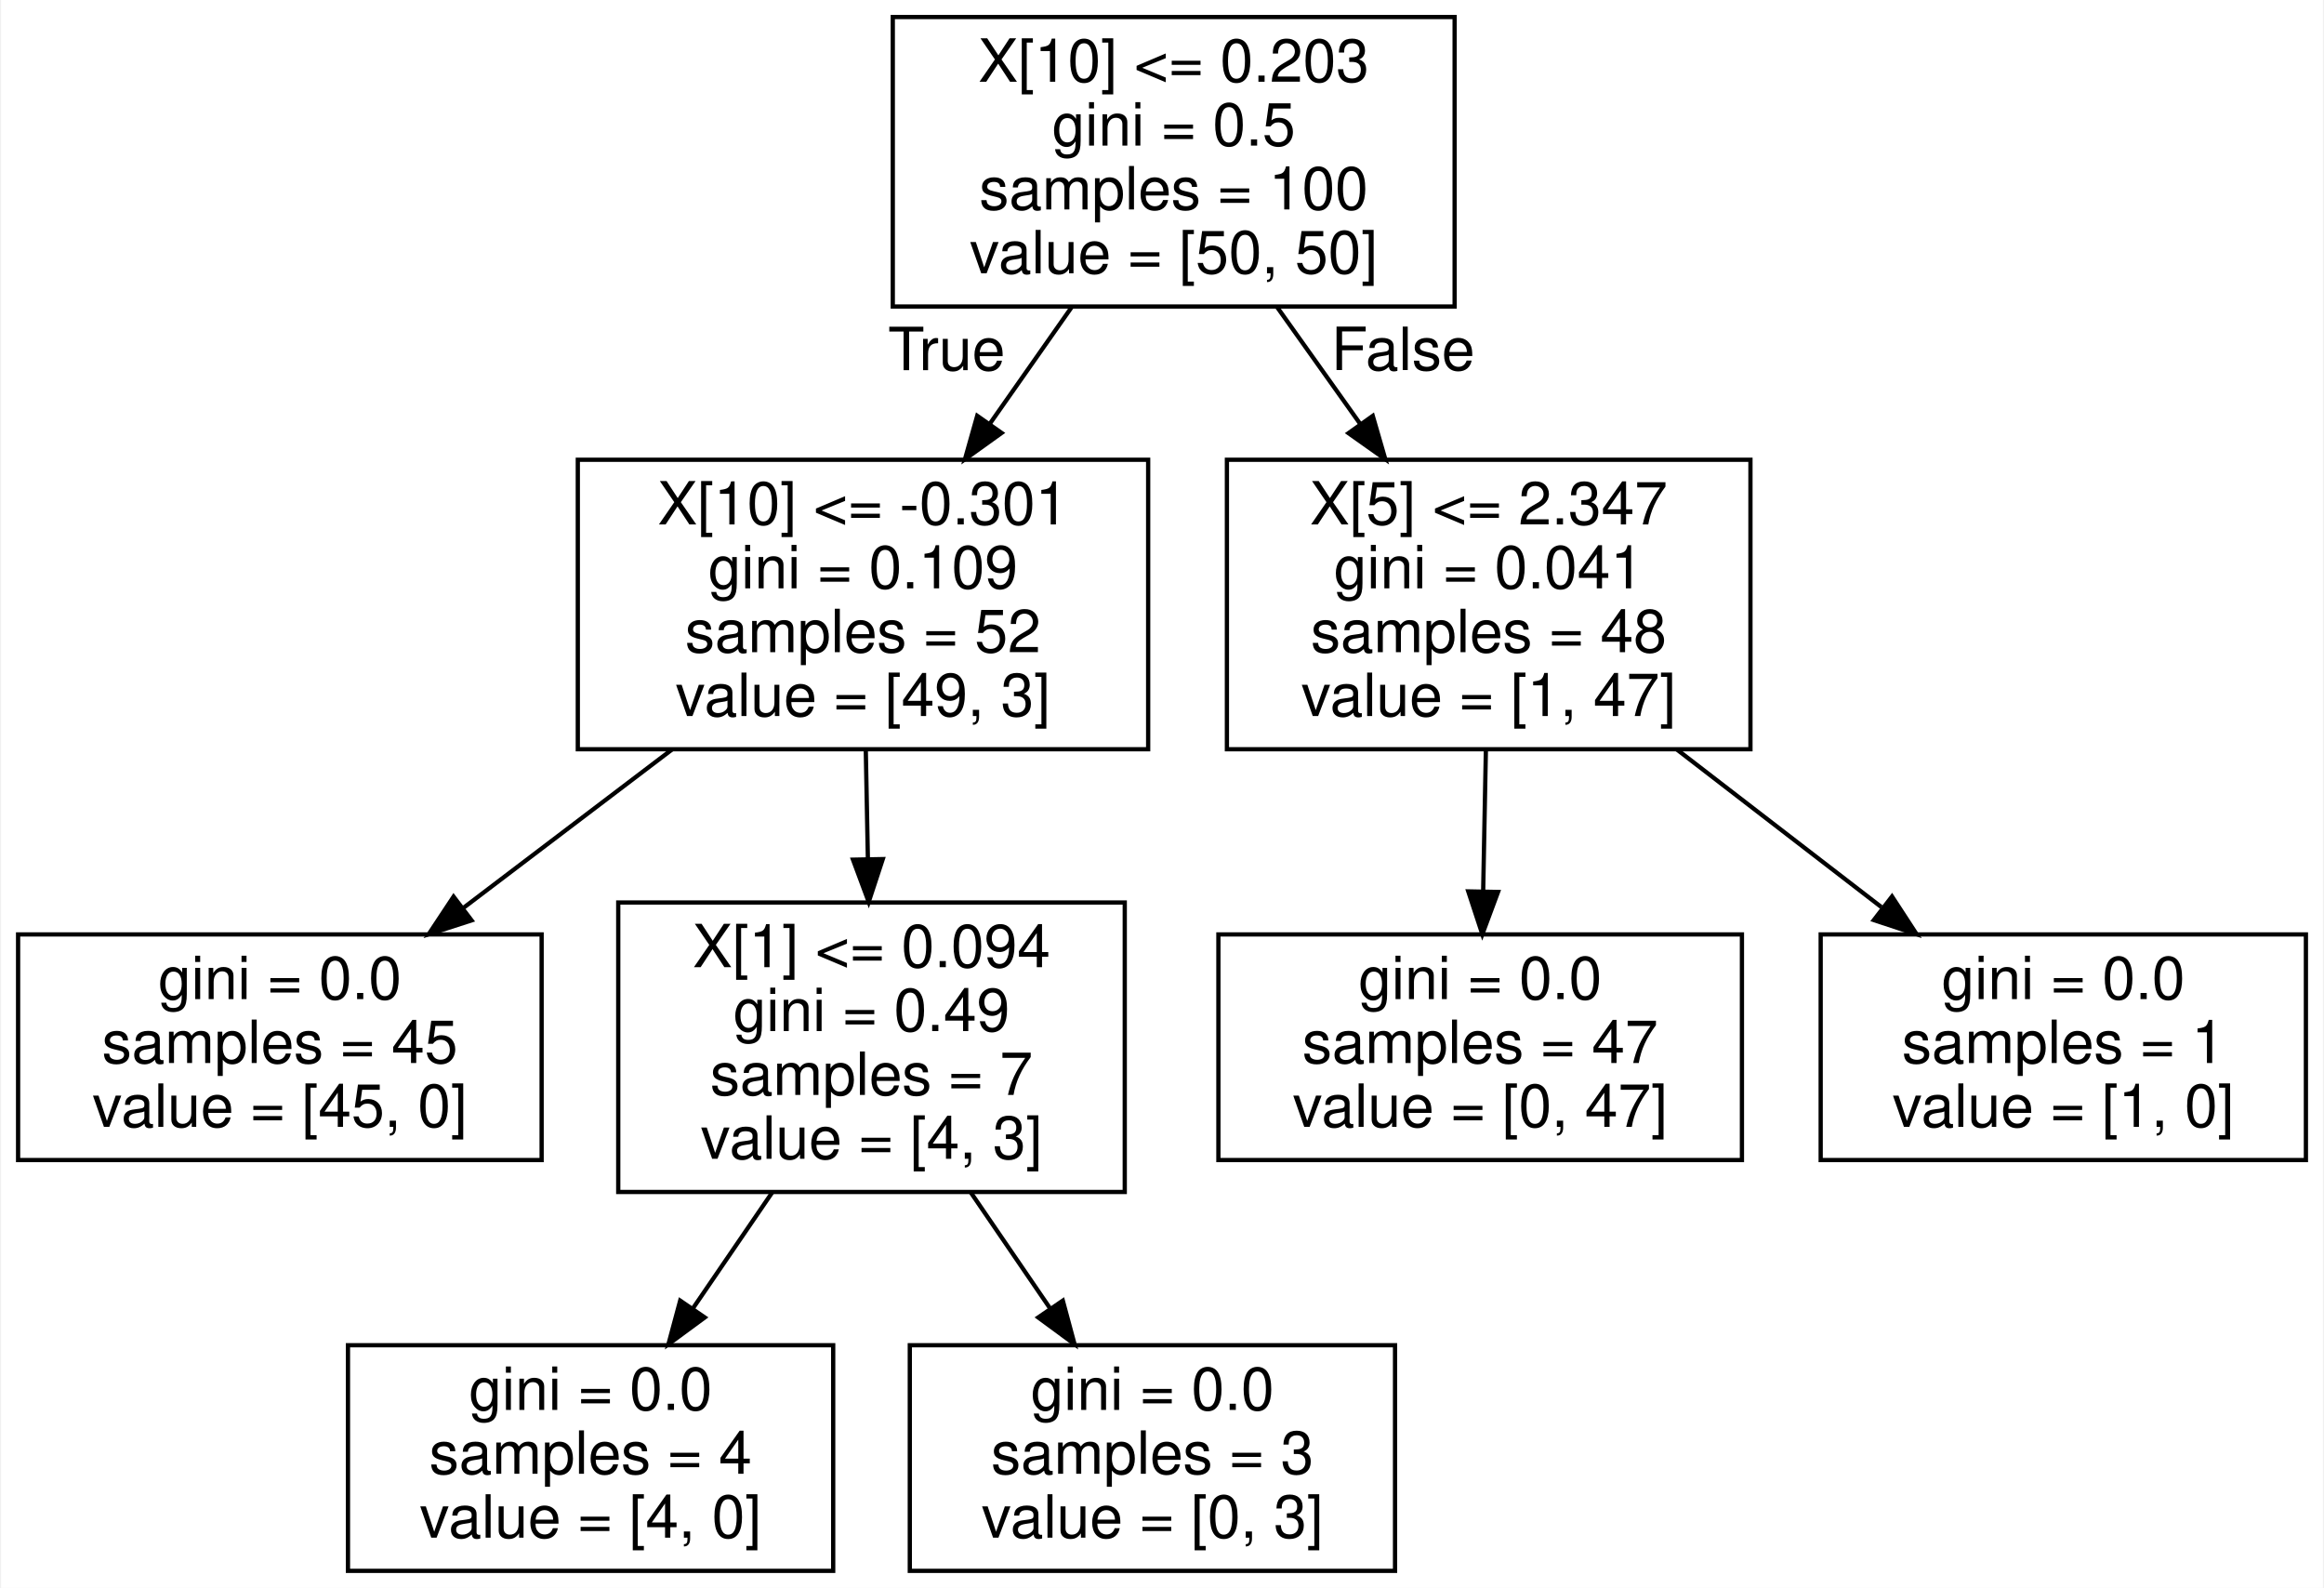
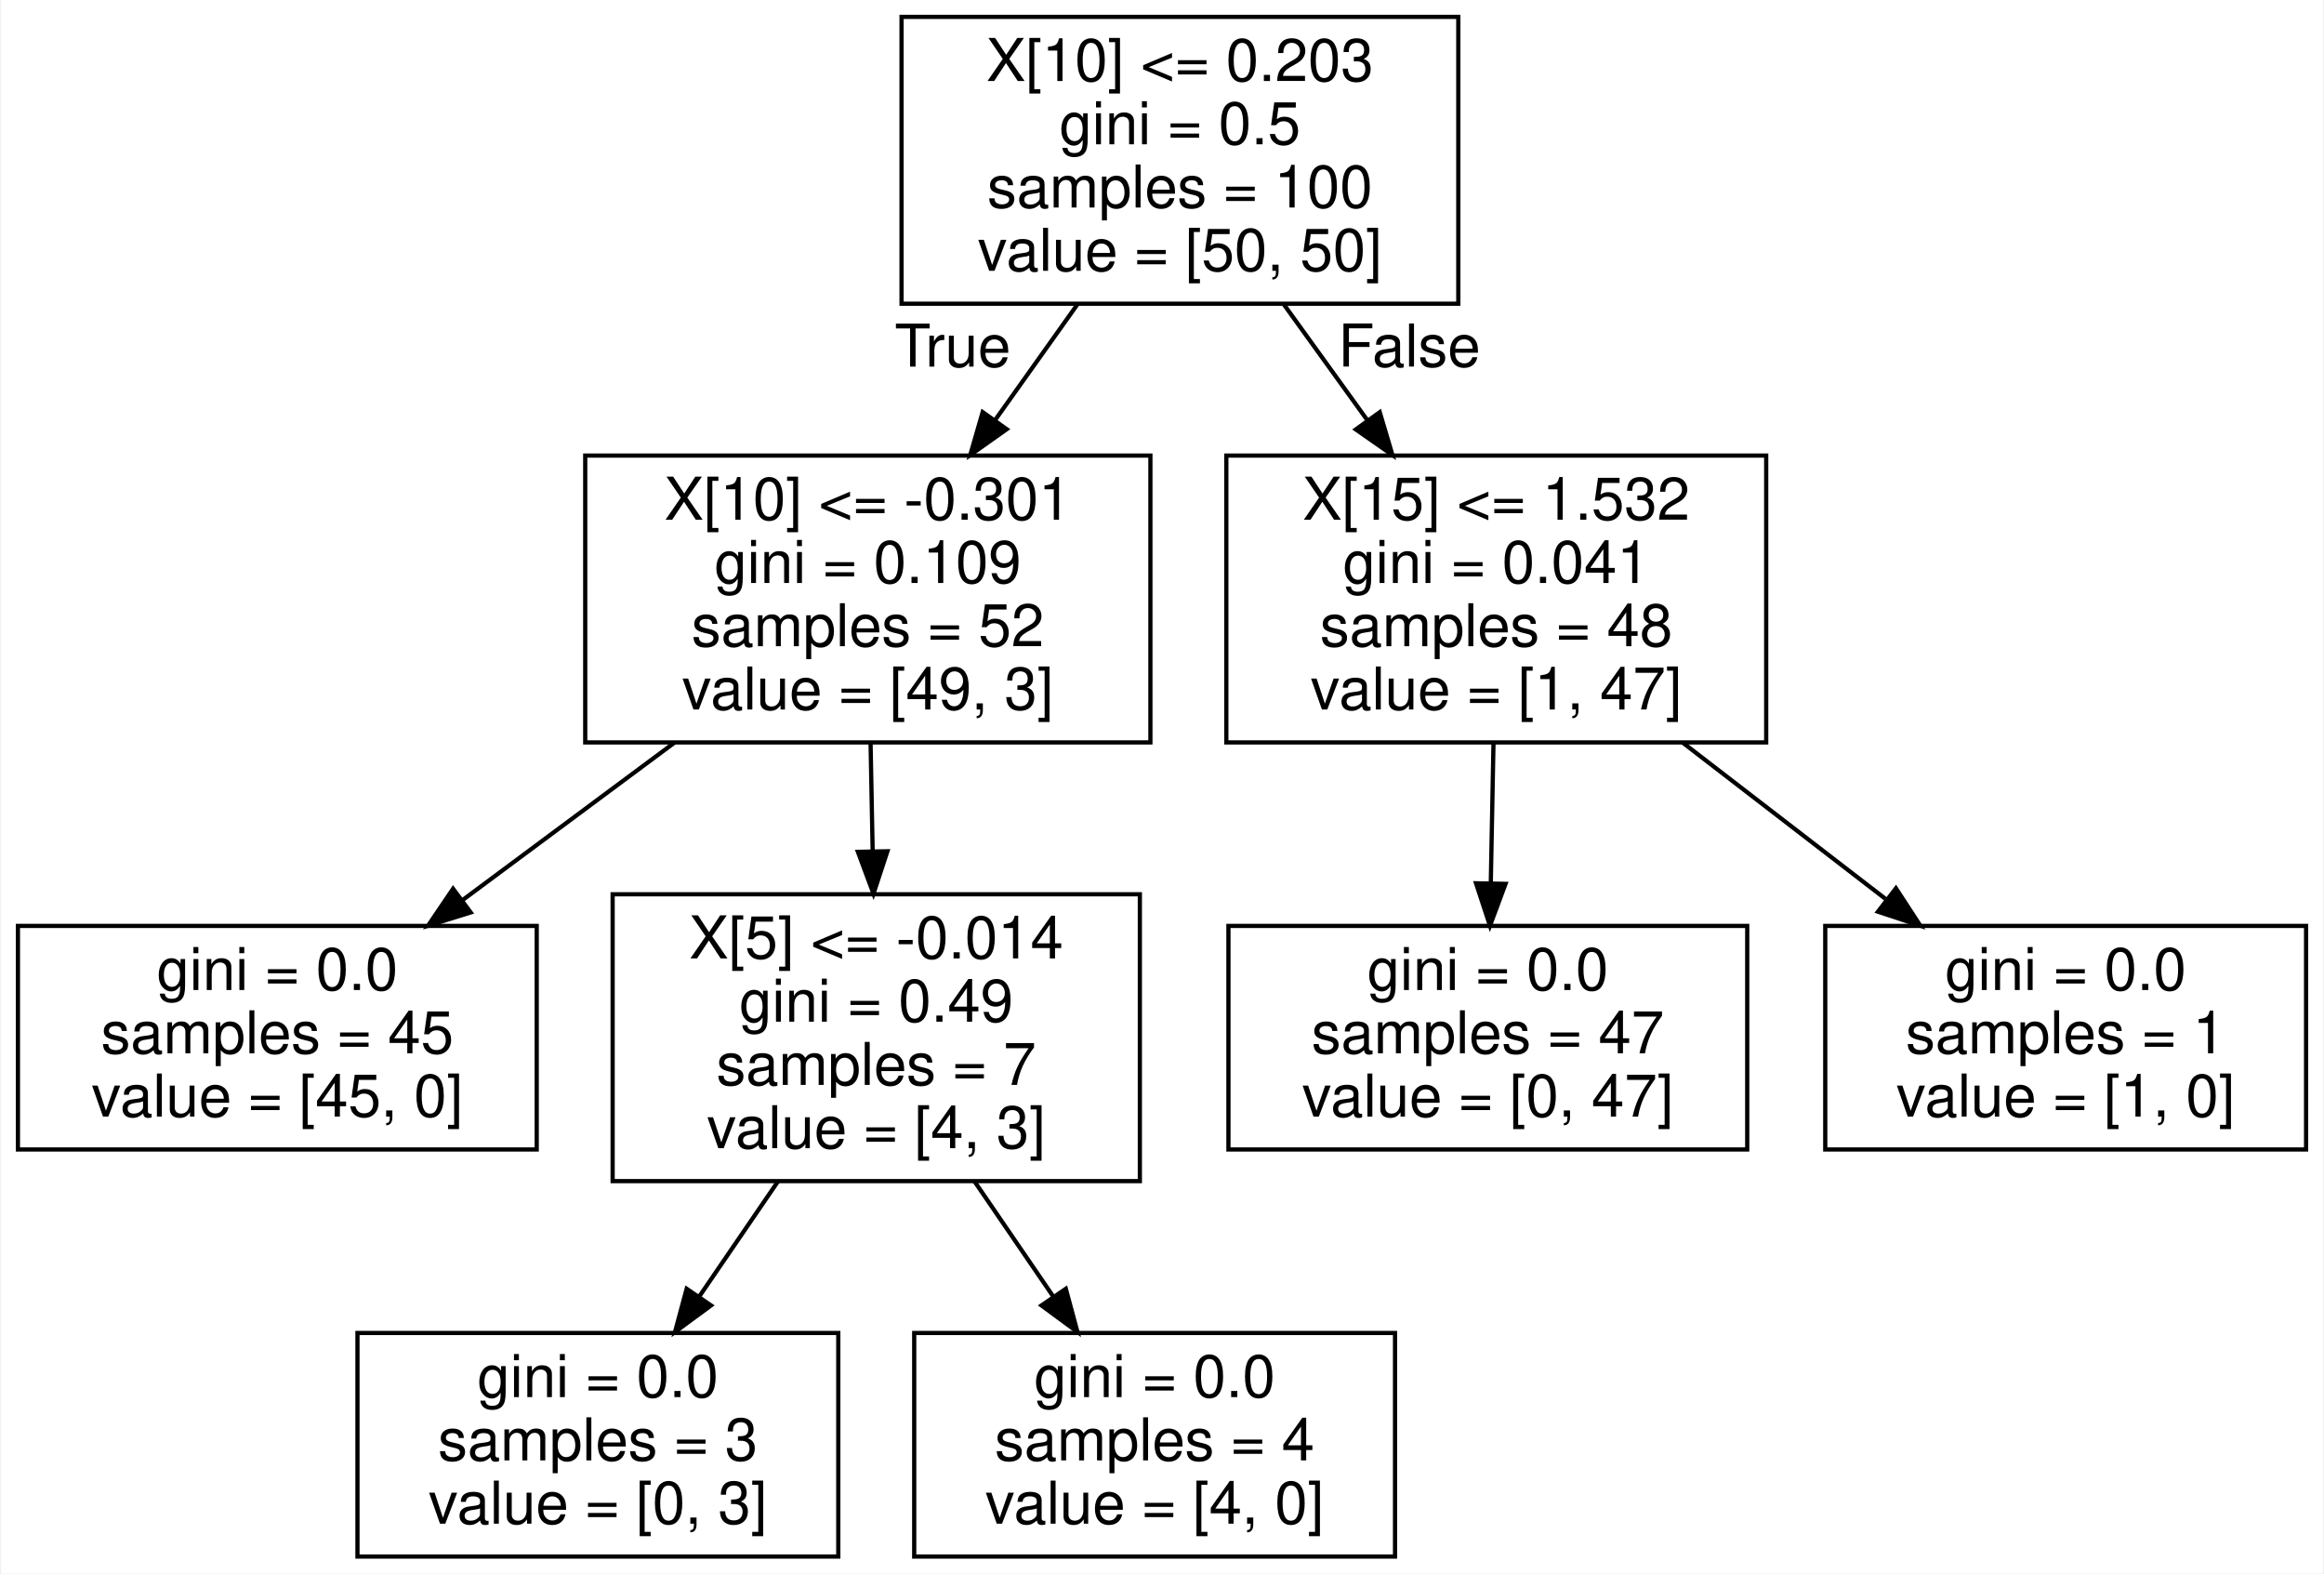
- <svg xmlns="http://www.w3.org/2000/svg" width="546pt" height="373pt" viewBox="0.00 0.00 545.50 373.00">
+ <svg xmlns="http://www.w3.org/2000/svg" width="551pt" height="373pt" viewBox="0.00 0.00 550.50 373.00">
  <g id="graph0" class="graph" transform="scale(1 1) rotate(0) translate(4 369)">
-     <polygon fill="#ffffff" stroke="transparent" points="-4,4 -4,-369 541.5,-369 541.5,4 -4,4" />
+     <polygon fill="#ffffff" stroke="transparent" points="-4,4 -4,-369 546.5,-369 546.5,4 -4,4" />
    <g id="node1" class="node">
-       <polygon fill="none" stroke="#000000" points="337.5,-365 205.5,-365 205.5,-297 337.5,-297 337.5,-365" />
-       <text text-anchor="middle" x="271.5" y="-349.8" font-family="Helvetica,sans-Serif" font-size="14.00" fill="#000000">X[10] &lt;= 0.203</text>
-       <text text-anchor="middle" x="271.5" y="-334.8" font-family="Helvetica,sans-Serif" font-size="14.00" fill="#000000">gini = 0.5</text>
-       <text text-anchor="middle" x="271.5" y="-319.8" font-family="Helvetica,sans-Serif" font-size="14.00" fill="#000000">samples = 100</text>
-       <text text-anchor="middle" x="271.5" y="-304.8" font-family="Helvetica,sans-Serif" font-size="14.00" fill="#000000">value = [50, 50]</text>
+       <polygon fill="none" stroke="#000000" points="341.5,-365 209.5,-365 209.5,-297 341.5,-297 341.5,-365" />
+       <text text-anchor="middle" x="275.5" y="-349.8" font-family="Helvetica,sans-Serif" font-size="14.00" fill="#000000">X[10] &lt;= 0.203</text>
+       <text text-anchor="middle" x="275.5" y="-334.8" font-family="Helvetica,sans-Serif" font-size="14.00" fill="#000000">gini = 0.5</text>
+       <text text-anchor="middle" x="275.5" y="-319.8" font-family="Helvetica,sans-Serif" font-size="14.00" fill="#000000">samples = 100</text>
+       <text text-anchor="middle" x="275.5" y="-304.8" font-family="Helvetica,sans-Serif" font-size="14.00" fill="#000000">value = [50, 50]</text>
    </g>
    <g id="node2" class="node">
-       <polygon fill="none" stroke="#000000" points="265.5,-261 131.5,-261 131.5,-193 265.5,-193 265.5,-261" />
-       <text text-anchor="middle" x="198.5" y="-245.8" font-family="Helvetica,sans-Serif" font-size="14.00" fill="#000000">X[10] &lt;= -0.301</text>
-       <text text-anchor="middle" x="198.5" y="-230.8" font-family="Helvetica,sans-Serif" font-size="14.00" fill="#000000">gini = 0.109</text>
-       <text text-anchor="middle" x="198.5" y="-215.8" font-family="Helvetica,sans-Serif" font-size="14.00" fill="#000000">samples = 52</text>
-       <text text-anchor="middle" x="198.5" y="-200.8" font-family="Helvetica,sans-Serif" font-size="14.00" fill="#000000">value = [49, 3]</text>
+       <polygon fill="none" stroke="#000000" points="268.5,-261 134.5,-261 134.5,-193 268.5,-193 268.5,-261" />
+       <text text-anchor="middle" x="201.5" y="-245.8" font-family="Helvetica,sans-Serif" font-size="14.00" fill="#000000">X[10] &lt;= -0.301</text>
+       <text text-anchor="middle" x="201.5" y="-230.8" font-family="Helvetica,sans-Serif" font-size="14.00" fill="#000000">gini = 0.109</text>
+       <text text-anchor="middle" x="201.5" y="-215.8" font-family="Helvetica,sans-Serif" font-size="14.00" fill="#000000">samples = 52</text>
+       <text text-anchor="middle" x="201.5" y="-200.8" font-family="Helvetica,sans-Serif" font-size="14.00" fill="#000000">value = [49, 3]</text>
    </g>
    <g id="edge1" class="edge">
-       <path fill="none" stroke="#000000" d="M247.597,-296.947C241.421,-288.147 234.696,-278.567 228.261,-269.399" />
-       <polygon fill="#000000" stroke="#000000" points="231.067,-267.304 222.457,-261.13 225.337,-271.326 231.067,-267.304" />
-       <text text-anchor="middle" x="218.144" y="-282.055" font-family="Helvetica,sans-Serif" font-size="14.00" fill="#000000">True</text>
+       <path fill="none" stroke="#000000" d="M251.27,-296.947C245.009,-288.147 238.192,-278.567 231.669,-269.399" />
+       <polygon fill="#000000" stroke="#000000" points="234.434,-267.249 225.785,-261.13 228.731,-271.307 234.434,-267.249" />
+       <text text-anchor="middle" x="221.63" y="-282.082" font-family="Helvetica,sans-Serif" font-size="14.00" fill="#000000">True</text>
    </g>
    <g id="node7" class="node">
-       <polygon fill="none" stroke="#000000" points="407,-261 284,-261 284,-193 407,-193 407,-261" />
-       <text text-anchor="middle" x="345.5" y="-245.8" font-family="Helvetica,sans-Serif" font-size="14.00" fill="#000000">X[5] &lt;= 2.347</text>
-       <text text-anchor="middle" x="345.5" y="-230.8" font-family="Helvetica,sans-Serif" font-size="14.00" fill="#000000">gini = 0.041</text>
-       <text text-anchor="middle" x="345.5" y="-215.8" font-family="Helvetica,sans-Serif" font-size="14.00" fill="#000000">samples = 48</text>
-       <text text-anchor="middle" x="345.5" y="-200.8" font-family="Helvetica,sans-Serif" font-size="14.00" fill="#000000">value = [1, 47]</text>
+       <polygon fill="none" stroke="#000000" points="414.5,-261 286.5,-261 286.5,-193 414.5,-193 414.5,-261" />
+       <text text-anchor="middle" x="350.5" y="-245.8" font-family="Helvetica,sans-Serif" font-size="14.00" fill="#000000">X[15] &lt;= 1.532</text>
+       <text text-anchor="middle" x="350.5" y="-230.8" font-family="Helvetica,sans-Serif" font-size="14.00" fill="#000000">gini = 0.041</text>
+       <text text-anchor="middle" x="350.5" y="-215.8" font-family="Helvetica,sans-Serif" font-size="14.00" fill="#000000">samples = 48</text>
+       <text text-anchor="middle" x="350.5" y="-200.8" font-family="Helvetica,sans-Serif" font-size="14.00" fill="#000000">value = [1, 47]</text>
    </g>
    <g id="edge6" class="edge">
-       <path fill="none" stroke="#000000" d="M295.73,-296.947C301.991,-288.147 308.808,-278.567 315.331,-269.399" />
-       <polygon fill="#000000" stroke="#000000" points="318.269,-271.307 321.215,-261.13 312.566,-267.249 318.269,-271.307" />
-       <text text-anchor="middle" x="325.37" y="-282.082" font-family="Helvetica,sans-Serif" font-size="14.00" fill="#000000">False</text>
+       <path fill="none" stroke="#000000" d="M300.058,-296.947C306.403,-288.147 313.312,-278.567 319.924,-269.399" />
+       <polygon fill="#000000" stroke="#000000" points="322.877,-271.288 325.887,-261.13 317.199,-267.194 322.877,-271.288" />
+       <text text-anchor="middle" x="329.885" y="-282.108" font-family="Helvetica,sans-Serif" font-size="14.00" fill="#000000">False</text>
    </g>
    <g id="node3" class="node">
      <polygon fill="none" stroke="#000000" points="123,-149.5 0,-149.5 0,-96.5 123,-96.5 123,-149.5" />
      <text text-anchor="middle" x="61.5" y="-134.3" font-family="Helvetica,sans-Serif" font-size="14.00" fill="#000000">gini = 0.0</text>
      <text text-anchor="middle" x="61.5" y="-119.3" font-family="Helvetica,sans-Serif" font-size="14.00" fill="#000000">samples = 45</text>
      <text text-anchor="middle" x="61.5" y="-104.3" font-family="Helvetica,sans-Serif" font-size="14.00" fill="#000000">value = [45, 0]</text>
    </g>
    <g id="edge2" class="edge">
-       <path fill="none" stroke="#000000" d="M153.641,-192.946C137.825,-180.94 120.093,-167.479 104.439,-155.596" />
-       <polygon fill="#000000" stroke="#000000" points="106.546,-152.801 96.464,-149.542 102.313,-158.376 106.546,-152.801" />
+       <path fill="none" stroke="#000000" d="M155.659,-192.946C139.496,-180.94 121.376,-167.479 105.379,-155.596" />
+       <polygon fill="#000000" stroke="#000000" points="107.344,-152.696 97.23,-149.542 103.17,-158.315 107.344,-152.696" />
    </g>
    <g id="node4" class="node">
-       <polygon fill="none" stroke="#000000" points="260,-157 141,-157 141,-89 260,-89 260,-157" />
-       <text text-anchor="middle" x="200.5" y="-141.8" font-family="Helvetica,sans-Serif" font-size="14.00" fill="#000000">X[1] &lt;= 0.094</text>
-       <text text-anchor="middle" x="200.5" y="-126.8" font-family="Helvetica,sans-Serif" font-size="14.00" fill="#000000">gini = 0.49</text>
-       <text text-anchor="middle" x="200.5" y="-111.8" font-family="Helvetica,sans-Serif" font-size="14.00" fill="#000000">samples = 7</text>
-       <text text-anchor="middle" x="200.5" y="-96.8" font-family="Helvetica,sans-Serif" font-size="14.00" fill="#000000">value = [4, 3]</text>
+       <polygon fill="none" stroke="#000000" points="266,-157 141,-157 141,-89 266,-89 266,-157" />
+       <text text-anchor="middle" x="203.5" y="-141.8" font-family="Helvetica,sans-Serif" font-size="14.00" fill="#000000">X[5] &lt;= -0.014</text>
+       <text text-anchor="middle" x="203.5" y="-126.8" font-family="Helvetica,sans-Serif" font-size="14.00" fill="#000000">gini = 0.49</text>
+       <text text-anchor="middle" x="203.5" y="-111.8" font-family="Helvetica,sans-Serif" font-size="14.00" fill="#000000">samples = 7</text>
+       <text text-anchor="middle" x="203.5" y="-96.8" font-family="Helvetica,sans-Serif" font-size="14.00" fill="#000000">value = [4, 3]</text>
    </g>
    <g id="edge3" class="edge">
-       <path fill="none" stroke="#000000" d="M199.155,-192.946C199.312,-184.776 199.482,-175.932 199.647,-167.37" />
-       <polygon fill="#000000" stroke="#000000" points="203.151,-167.196 199.844,-157.13 196.152,-167.061 203.151,-167.196" />
+       <path fill="none" stroke="#000000" d="M202.155,-192.946C202.312,-184.776 202.482,-175.932 202.647,-167.37" />
+       <polygon fill="#000000" stroke="#000000" points="206.151,-167.196 202.844,-157.13 199.152,-167.061 206.151,-167.196" />
    </g>
    <g id="node5" class="node">
-       <polygon fill="none" stroke="#000000" points="191.5,-53 77.5,-53 77.5,0 191.5,0 191.5,-53" />
-       <text text-anchor="middle" x="134.5" y="-37.8" font-family="Helvetica,sans-Serif" font-size="14.00" fill="#000000">gini = 0.0</text>
-       <text text-anchor="middle" x="134.5" y="-22.8" font-family="Helvetica,sans-Serif" font-size="14.00" fill="#000000">samples = 4</text>
-       <text text-anchor="middle" x="134.5" y="-7.8" font-family="Helvetica,sans-Serif" font-size="14.00" fill="#000000">value = [4, 0]</text>
+       <polygon fill="none" stroke="#000000" points="194.5,-53 80.5,-53 80.5,0 194.5,0 194.5,-53" />
+       <text text-anchor="middle" x="137.5" y="-37.8" font-family="Helvetica,sans-Serif" font-size="14.00" fill="#000000">gini = 0.0</text>
+       <text text-anchor="middle" x="137.5" y="-22.8" font-family="Helvetica,sans-Serif" font-size="14.00" fill="#000000">samples = 3</text>
+       <text text-anchor="middle" x="137.5" y="-7.8" font-family="Helvetica,sans-Serif" font-size="14.00" fill="#000000">value = [0, 3]</text>
    </g>
    <g id="edge4" class="edge">
-       <path fill="none" stroke="#000000" d="M177.231,-88.978C171.156,-80.095 164.598,-70.507 158.487,-61.571" />
-       <polygon fill="#000000" stroke="#000000" points="161.329,-59.527 152.794,-53.248 155.551,-63.478 161.329,-59.527" />
+       <path fill="none" stroke="#000000" d="M180.231,-88.978C174.156,-80.095 167.598,-70.507 161.487,-61.571" />
+       <polygon fill="#000000" stroke="#000000" points="164.329,-59.527 155.794,-53.248 158.551,-63.478 164.329,-59.527" />
    </g>
    <g id="node6" class="node">
-       <polygon fill="none" stroke="#000000" points="323.5,-53 209.5,-53 209.5,0 323.5,0 323.5,-53" />
-       <text text-anchor="middle" x="266.5" y="-37.8" font-family="Helvetica,sans-Serif" font-size="14.00" fill="#000000">gini = 0.0</text>
-       <text text-anchor="middle" x="266.5" y="-22.8" font-family="Helvetica,sans-Serif" font-size="14.00" fill="#000000">samples = 3</text>
-       <text text-anchor="middle" x="266.5" y="-7.8" font-family="Helvetica,sans-Serif" font-size="14.00" fill="#000000">value = [0, 3]</text>
+       <polygon fill="none" stroke="#000000" points="326.5,-53 212.5,-53 212.5,0 326.5,0 326.5,-53" />
+       <text text-anchor="middle" x="269.5" y="-37.8" font-family="Helvetica,sans-Serif" font-size="14.00" fill="#000000">gini = 0.0</text>
+       <text text-anchor="middle" x="269.5" y="-22.8" font-family="Helvetica,sans-Serif" font-size="14.00" fill="#000000">samples = 4</text>
+       <text text-anchor="middle" x="269.5" y="-7.8" font-family="Helvetica,sans-Serif" font-size="14.00" fill="#000000">value = [4, 0]</text>
    </g>
    <g id="edge5" class="edge">
-       <path fill="none" stroke="#000000" d="M223.769,-88.978C229.844,-80.095 236.402,-70.507 242.513,-61.571" />
-       <polygon fill="#000000" stroke="#000000" points="245.449,-63.478 248.206,-53.248 239.671,-59.527 245.449,-63.478" />
+       <path fill="none" stroke="#000000" d="M226.769,-88.978C232.844,-80.095 239.402,-70.507 245.513,-61.571" />
+       <polygon fill="#000000" stroke="#000000" points="248.449,-63.478 251.206,-53.248 242.671,-59.527 248.449,-63.478" />
    </g>
    <g id="node8" class="node">
-       <polygon fill="none" stroke="#000000" points="405,-149.5 282,-149.5 282,-96.5 405,-96.5 405,-149.5" />
-       <text text-anchor="middle" x="343.5" y="-134.3" font-family="Helvetica,sans-Serif" font-size="14.00" fill="#000000">gini = 0.0</text>
-       <text text-anchor="middle" x="343.5" y="-119.3" font-family="Helvetica,sans-Serif" font-size="14.00" fill="#000000">samples = 47</text>
-       <text text-anchor="middle" x="343.5" y="-104.3" font-family="Helvetica,sans-Serif" font-size="14.00" fill="#000000">value = [0, 47]</text>
+       <polygon fill="none" stroke="#000000" points="410,-149.5 287,-149.5 287,-96.5 410,-96.5 410,-149.5" />
+       <text text-anchor="middle" x="348.5" y="-134.3" font-family="Helvetica,sans-Serif" font-size="14.00" fill="#000000">gini = 0.0</text>
+       <text text-anchor="middle" x="348.5" y="-119.3" font-family="Helvetica,sans-Serif" font-size="14.00" fill="#000000">samples = 47</text>
+       <text text-anchor="middle" x="348.5" y="-104.3" font-family="Helvetica,sans-Serif" font-size="14.00" fill="#000000">value = [0, 47]</text>
    </g>
    <g id="edge7" class="edge">
-       <path fill="none" stroke="#000000" d="M344.845,-192.946C344.64,-182.262 344.412,-170.425 344.203,-159.574" />
-       <polygon fill="#000000" stroke="#000000" points="347.702,-159.473 344.01,-149.542 340.703,-159.608 347.702,-159.473" />
+       <path fill="none" stroke="#000000" d="M349.845,-192.946C349.64,-182.262 349.412,-170.425 349.203,-159.574" />
+       <polygon fill="#000000" stroke="#000000" points="352.702,-159.473 349.01,-149.542 345.703,-159.608 352.702,-159.473" />
    </g>
    <g id="node9" class="node">
-       <polygon fill="none" stroke="#000000" points="537.5,-149.5 423.5,-149.5 423.5,-96.5 537.5,-96.5 537.5,-149.5" />
-       <text text-anchor="middle" x="480.5" y="-134.3" font-family="Helvetica,sans-Serif" font-size="14.00" fill="#000000">gini = 0.0</text>
-       <text text-anchor="middle" x="480.5" y="-119.3" font-family="Helvetica,sans-Serif" font-size="14.00" fill="#000000">samples = 1</text>
-       <text text-anchor="middle" x="480.5" y="-104.3" font-family="Helvetica,sans-Serif" font-size="14.00" fill="#000000">value = [1, 0]</text>
+       <polygon fill="none" stroke="#000000" points="542.5,-149.5 428.5,-149.5 428.5,-96.5 542.5,-96.5 542.5,-149.5" />
+       <text text-anchor="middle" x="485.5" y="-134.3" font-family="Helvetica,sans-Serif" font-size="14.00" fill="#000000">gini = 0.0</text>
+       <text text-anchor="middle" x="485.5" y="-119.3" font-family="Helvetica,sans-Serif" font-size="14.00" fill="#000000">samples = 1</text>
+       <text text-anchor="middle" x="485.5" y="-104.3" font-family="Helvetica,sans-Serif" font-size="14.00" fill="#000000">value = [1, 0]</text>
    </g>
    <g id="edge8" class="edge">
-       <path fill="none" stroke="#000000" d="M389.704,-192.946C405.146,-181.05 422.442,-167.726 437.762,-155.924" />
-       <polygon fill="#000000" stroke="#000000" points="440.26,-158.418 446.046,-149.542 435.988,-152.872 440.26,-158.418" />
+       <path fill="none" stroke="#000000" d="M394.704,-192.946C410.146,-181.05 427.442,-167.726 442.762,-155.924" />
+       <polygon fill="#000000" stroke="#000000" points="445.26,-158.418 451.046,-149.542 440.988,-152.872 445.26,-158.418" />
    </g>
  </g>
</svg>
